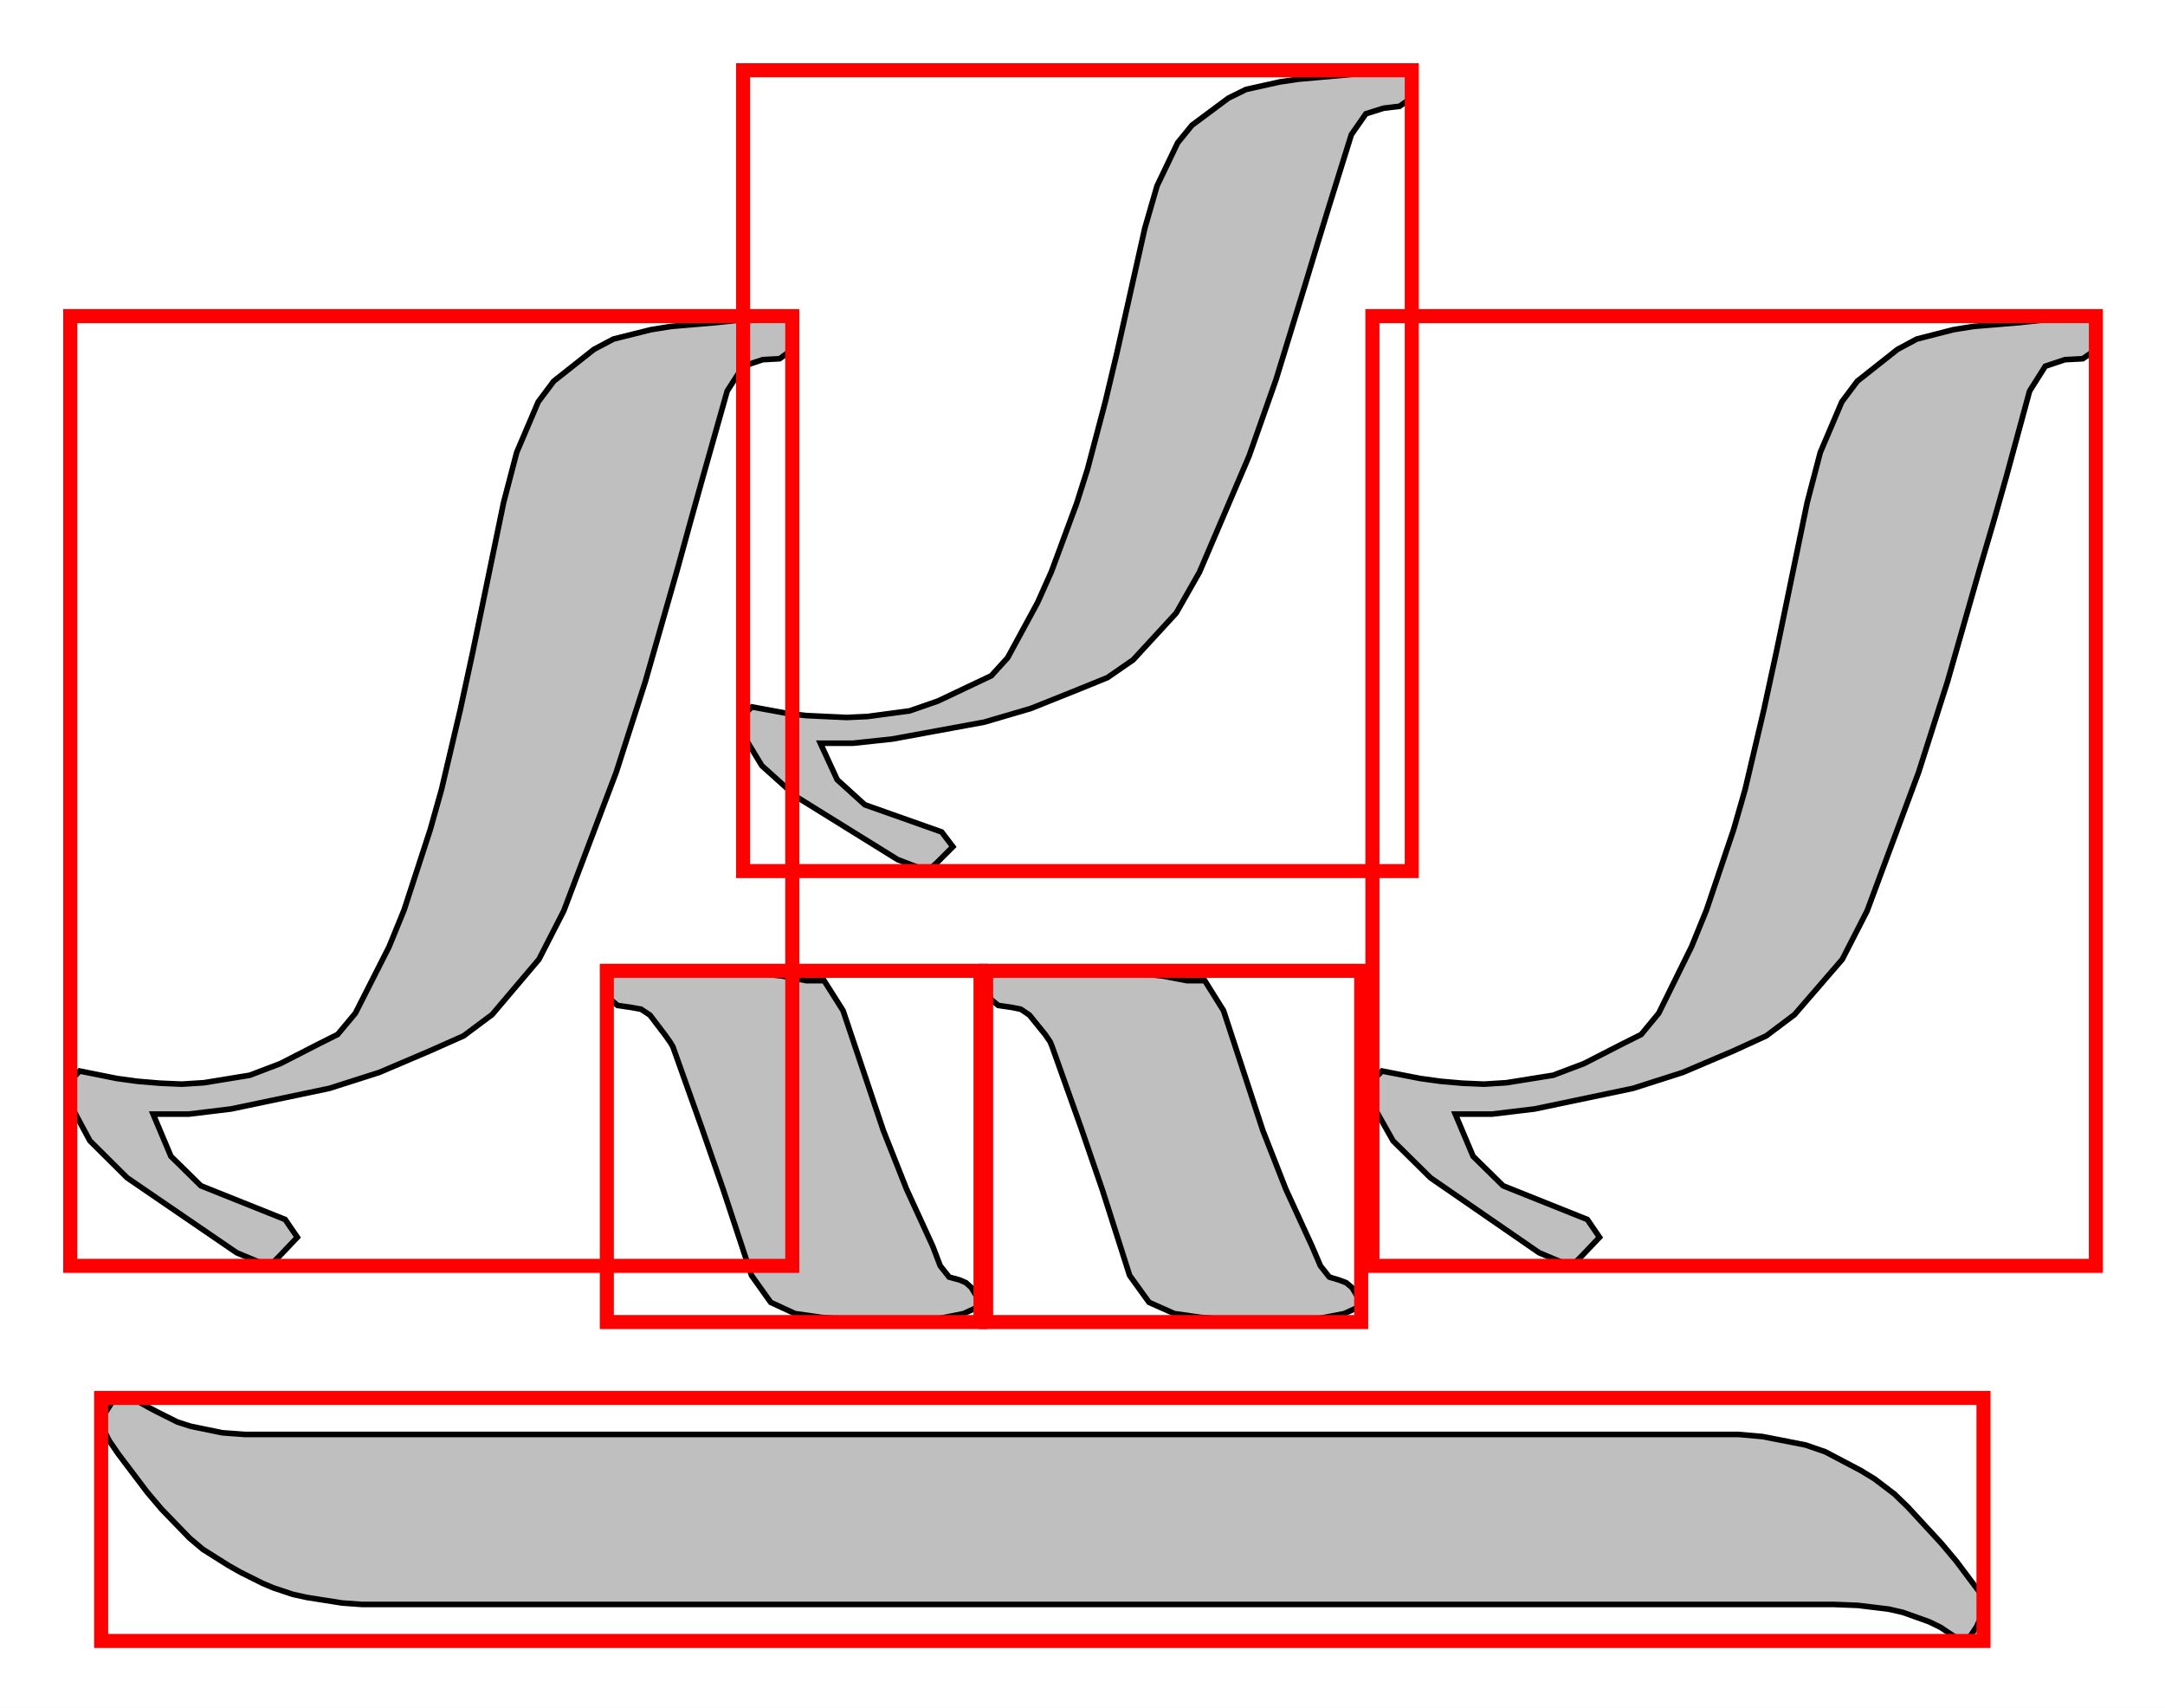
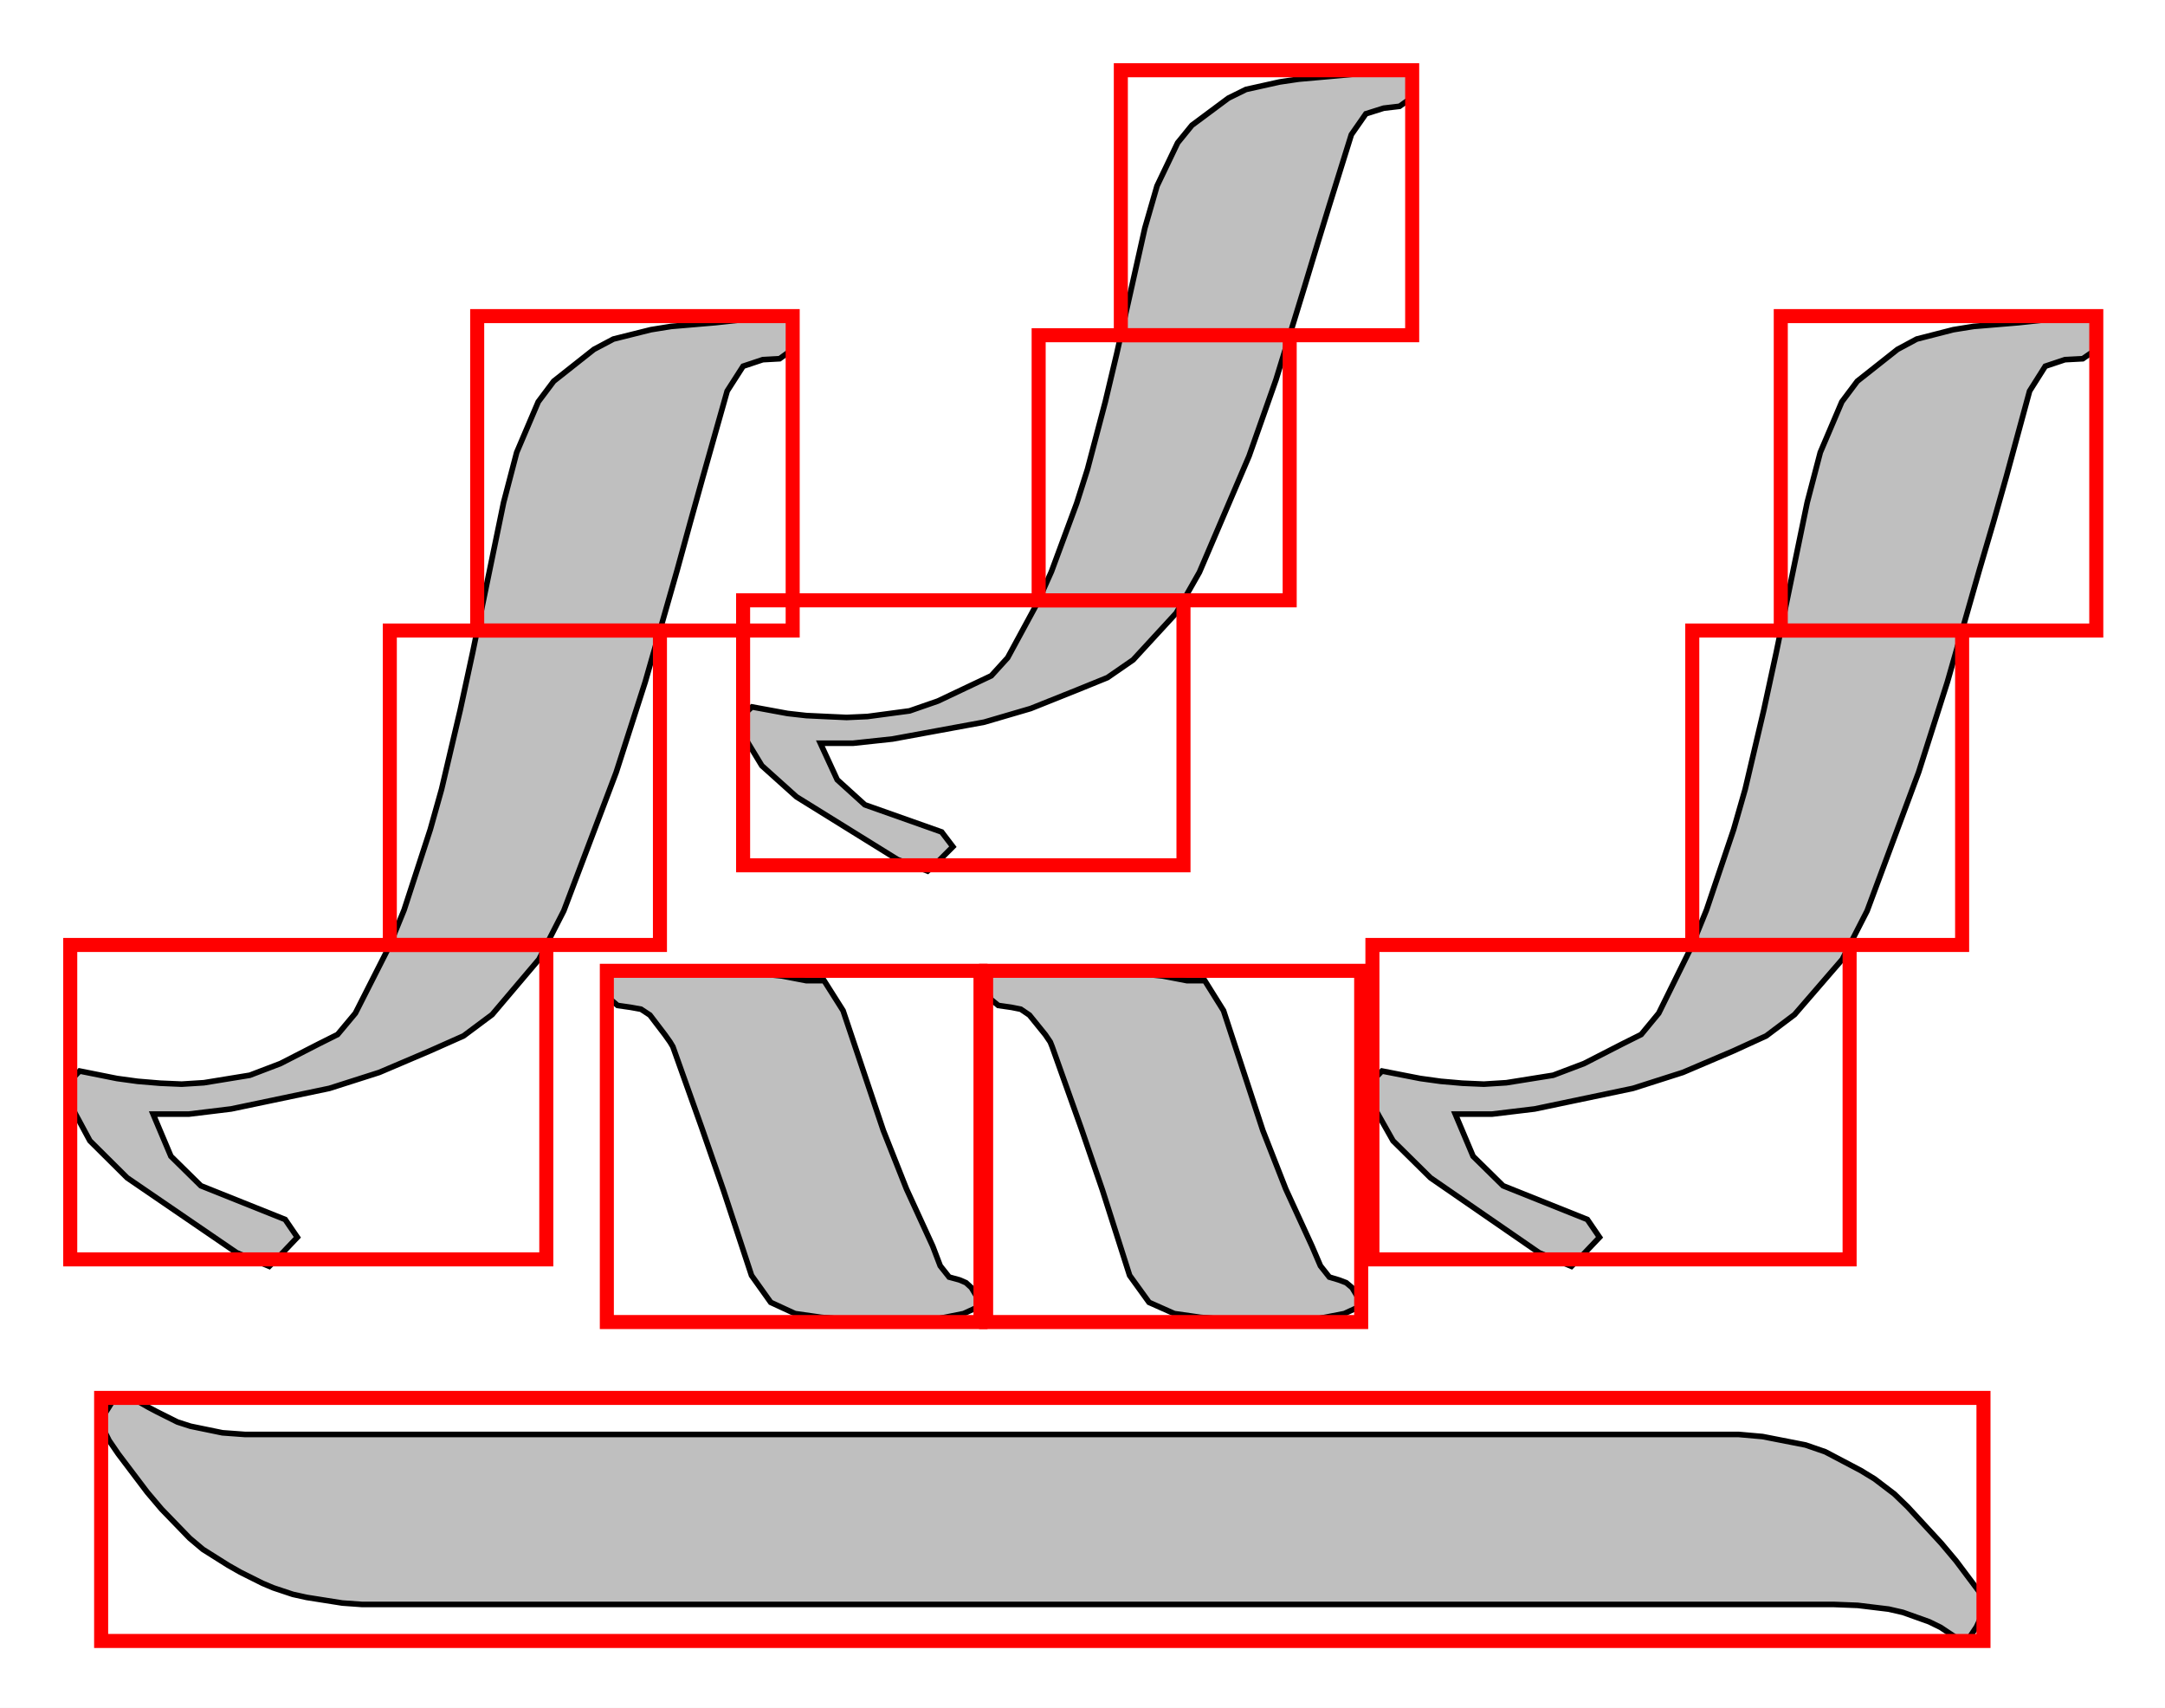
<svg xmlns="http://www.w3.org/2000/svg" viewBox="9.0 -1388.0 1541.222 1215.579">
  <rect x="9.0" y="-1388.0" width="1541.222" height="1215.579" fill="white" />
  <path d="M 461.0 -697.0 L 481.0 -697.0 L 502.0 -696.667 L 524.0 -696.0 L 546.0 -695.333 L 565.667 -693.333 L 583.0 -690.0 L 595.667 -690.0 L 609.167 -668.667 L 623.5 -626.0 L 637.833 -583.333 L 654.333 -541.667 L 673.0 -501.0 L 678.333 -487.0 L 684.667 -479.0 L 692.0 -477.0 L 696.667 -475.0 L 700.5 -471.5 L 703.5 -466.5 L 706.5 -461.5 L 703.667 -457.0 L 695.0 -453.0 L 675.0 -449.0 L 654.667 -447.333 L 634.0 -448.0 L 613.333 -448.667 L 593.667 -450.333 L 575.0 -453.0 L 557.667 -461.0 L 544.0 -480.167 L 534.0 -510.5 L 524.0 -540.833 L 508.667 -585.0 L 488.0 -643.0 L 486.0 -646.333 L 482.333 -651.5 L 477.0 -658.5 L 471.667 -665.5 L 465.333 -669.667 L 458.0 -671.0 L 448.667 -672.333 L 443.333 -676.833 L 442.0 -684.5 L 440.667 -692.167 L 447.0 -696.333 Z M 731.0 -697.0 L 751.0 -697.0 L 772.167 -696.667 L 794.5 -696.0 L 816.833 -695.333 L 836.667 -693.333 L 854.0 -690.0 L 866.667 -690.0 L 880.0 -668.667 L 894.0 -626.0 L 908.0 -583.333 L 924.333 -541.667 L 943.0 -501.0 L 949.0 -487.0 L 955.333 -479.0 L 962.0 -477.0 L 967.333 -475.0 L 971.5 -471.5 L 974.5 -466.5 L 977.5 -461.5 L 974.667 -457.0 L 966.0 -453.0 L 945.333 -449.0 L 924.667 -447.333 L 904.0 -448.0 L 883.333 -448.667 L 863.667 -450.333 L 845.0 -453.0 L 827.0 -461.0 L 813.167 -480.167 L 803.5 -510.5 L 793.833 -540.833 L 778.667 -585.0 L 758.0 -643.0 L 756.667 -646.333 L 753.167 -651.5 L 747.5 -658.5 L 741.833 -665.5 L 735.667 -669.667 L 729.0 -671.0 L 719.667 -672.333 L 714.167 -676.833 L 712.5 -684.5 L 710.833 -692.167 L 717.0 -696.333 Z M 85.0 -384.0 L 88.333 -389.333 L 92.167 -392.167 L 96.5 -392.5 L 100.833 -392.833 L 105.333 -391.667 L 110.0 -389.0 L 114.667 -386.333 L 120.667 -383.167 L 128.0 -379.5 L 135.333 -375.833 L 144.667 -372.833 L 156.0 -370.5 L 167.333 -368.167 L 183.333 -367.0 L 204.0 -367.0 L 1228.0 -367.0 L 1246.667 -367.0 L 1263.667 -365.5 L 1279.0 -362.5 L 1294.333 -359.5 L 1308.333 -354.667 L 1321.0 -348.0 L 1333.667 -341.333 L 1343.5 -335.333 L 1350.5 -330.0 L 1357.5 -324.667 L 1367.0 -315.5 L 1379.0 -302.5 L 1391.0 -289.5 L 1401.5 -277.0 L 1410.5 -265.0 L 1419.5 -253.0 L 1421.333 -241.333 L 1416.0 -230.0 L 1410.667 -222.0 L 1404.5 -220.333 L 1397.5 -225.0 L 1390.5 -229.667 L 1382.333 -233.667 L 1373.0 -237.0 L 1363.667 -240.333 L 1353.5 -242.667 L 1342.5 -244.0 L 1331.5 -245.333 L 1314.333 -246.0 L 1291.0 -246.0 L 282.0 -246.0 L 266.667 -246.0 L 252.667 -247.0 L 240.0 -249.0 L 227.333 -251.0 L 217.5 -253.167 L 210.5 -255.5 L 203.5 -257.833 L 196.0 -261.0 L 188.0 -265.0 L 180.0 -269.0 L 171.5 -273.833 L 162.5 -279.5 L 153.5 -285.167 L 144.0 -293.167 L 134.0 -303.5 L 124.0 -313.833 L 113.833 -325.833 L 103.5 -339.5 L 93.167 -353.167 L 86.667 -362.667 L 84.0 -368.0 L 81.333 -373.333 L 81.667 -378.667 Z M 1486.0 -1163.0 L 1496.667 -1161.0 L 1501.333 -1155.5 L 1500.0 -1146.5 L 1498.667 -1137.5 L 1491.667 -1132.667 L 1479.0 -1132.0 L 1465.0 -1127.333 L 1453.833 -1109.667 L 1445.5 -1079.0 L 1437.167 -1048.333 L 1428.0 -1016.0 L 1418.0 -982.0 L 1395.333 -902.667 L 1374.833 -838.333 L 1356.5 -789.0 L 1338.167 -739.667 L 1320.5 -705.167 L 1303.5 -685.5 L 1286.5 -665.833 L 1266.333 -650.667 L 1243.0 -640.0 L 1207.0 -624.667 L 1171.5 -613.333 L 1136.5 -606.0 L 1101.5 -598.667 L 1071.0 -595.0 L 1045.0 -595.0 L 1057.667 -565.0 L 1079.0 -544.0 L 1109.0 -532.0 L 1139.0 -520.0 L 1147.667 -507.333 L 1135.0 -494.0 L 1127.667 -486.667 L 1104.667 -496.333 L 1066.0 -523.0 L 1027.333 -549.667 L 1000.667 -576.0 L 986.0 -602.0 L 986.0 -618.667 L 992.833 -625.667 L 1006.5 -623.0 L 1020.167 -620.333 L 1034.667 -618.333 L 1050.0 -617.0 L 1065.333 -616.333 L 1081.333 -617.333 L 1098.0 -620.0 L 1114.667 -622.667 L 1136.667 -631.0 L 1164.0 -645.0 L 1177.333 -651.667 L 1189.833 -666.833 L 1201.5 -690.5 L 1213.167 -714.167 L 1223.833 -740.333 L 1233.5 -769.0 L 1243.167 -797.667 L 1251.333 -826.167 L 1258.0 -854.5 L 1264.667 -882.833 L 1273.5 -923.667 L 1284.5 -977.0 L 1295.5 -1030.333 L 1304.833 -1066.0 L 1312.5 -1084.0 L 1320.167 -1102.0 L 1331.167 -1116.667 L 1345.5 -1128.0 L 1359.833 -1139.333 L 1373.5 -1146.667 L 1386.5 -1150.0 L 1399.5 -1153.333 L 1414.0 -1155.667 L 1430.0 -1157.0 L 1446.0 -1158.333 L 1464.667 -1160.333 Z M 558.0 -1163.0 L 568.667 -1161.0 L 573.333 -1155.5 L 572.0 -1146.5 L 570.667 -1137.5 L 564.0 -1132.667 L 552.0 -1132.0 L 538.0 -1127.333 L 526.667 -1109.667 L 518.0 -1079.0 L 509.333 -1048.333 L 500.333 -1016.0 L 491.0 -982.0 L 468.333 -902.667 L 447.667 -838.333 L 429.0 -789.0 L 410.333 -739.667 L 392.667 -705.167 L 376.0 -685.5 L 359.333 -665.833 L 339.0 -650.667 L 315.0 -640.0 L 279.0 -624.667 L 243.5 -613.333 L 208.5 -606.0 L 173.5 -598.667 L 143.333 -595.0 L 118.0 -595.0 L 130.667 -565.0 L 152.0 -544.0 L 182.0 -532.0 L 212.0 -520.0 L 220.667 -507.333 L 208.0 -494.0 L 200.667 -486.667 L 177.5 -496.333 L 138.5 -523.0 L 99.5 -549.667 L 73.0 -576.0 L 59.0 -602.0 L 59.0 -618.667 L 65.667 -625.667 L 79.0 -623.0 L 92.333 -620.333 L 107.0 -618.333 L 123.0 -617.0 L 138.333 -616.333 L 154.167 -617.333 L 170.5 -620.0 L 186.833 -622.667 L 208.667 -631.0 L 236.0 -645.0 L 249.333 -651.667 L 262.0 -666.833 L 274.0 -690.5 L 286.0 -714.167 L 296.667 -740.333 L 306.0 -769.0 L 315.333 -797.667 L 323.333 -826.167 L 330.0 -854.5 L 336.667 -882.833 L 345.5 -923.667 L 356.5 -977.0 L 367.5 -1030.333 L 376.833 -1066.0 L 384.5 -1084.0 L 392.167 -1102.0 L 403.167 -1116.667 L 417.5 -1128.0 L 431.833 -1139.333 L 445.667 -1146.667 L 459.0 -1150.0 L 472.333 -1153.333 L 486.833 -1155.667 L 502.5 -1157.0 L 518.167 -1158.333 L 536.667 -1160.333 Z M 1000.0 -1338.0 L 1010.0 -1336.667 L 1014.333 -1332.167 L 1013.0 -1324.5 L 1011.667 -1316.833 L 1005.333 -1312.333 L 994.0 -1311.0 L 981.333 -1307.0 L 971.0 -1292.167 L 963.0 -1266.5 L 955.0 -1240.833 L 946.667 -1213.667 L 938.0 -1185.0 L 917.333 -1117.667 L 898.167 -1063.333 L 880.5 -1022.0 L 862.833 -980.667 L 846.333 -951.667 L 831.0 -935.0 L 815.667 -918.333 L 797.333 -905.667 L 776.0 -897.0 L 742.667 -883.667 L 709.667 -874.0 L 677.0 -868.0 L 644.333 -862.0 L 616.333 -859.0 L 593.0 -859.0 L 605.0 -833.0 L 624.667 -815.167 L 652.0 -805.5 L 679.333 -795.833 L 687.333 -785.333 L 676.0 -774.0 L 669.333 -768.0 L 648.0 -776.167 L 612.0 -798.5 L 576.0 -820.833 L 551.333 -843.0 L 538.0 -865.0 L 538.0 -879.0 L 544.333 -884.833 L 557.0 -882.5 L 569.667 -880.167 L 583.0 -878.667 L 597.0 -878.0 L 611.667 -877.333 L 626.5 -878.0 L 641.5 -880.0 L 656.5 -882.0 L 676.667 -889.0 L 702.0 -901.0 L 714.667 -907.0 L 726.333 -919.833 L 737.0 -939.5 L 747.667 -959.167 L 757.5 -981.167 L 766.5 -1005.5 L 775.5 -1029.833 L 783.167 -1054.0 L 789.5 -1078.0 L 795.833 -1102.0 L 804.0 -1136.333 L 814.0 -1181.0 L 824.0 -1225.667 L 832.667 -1255.667 L 840.0 -1271.0 L 847.333 -1286.333 L 857.5 -1298.833 L 870.5 -1308.5 L 883.5 -1318.167 L 896.0 -1324.333 L 908.0 -1327.0 L 920.0 -1329.667 L 933.5 -1331.667 L 948.5 -1333.0 L 963.5 -1334.333 L 980.667 -1336.0 Z" fill="black" fill-opacity="0.25" stroke="black" stroke-width="4.0" />
  <rect x="441.0" y="-697.0" width="266" height="250" fill="none" stroke="red" stroke-width="10.0" />
  <rect x="711.0" y="-697.0" width="267.0" height="250" fill="none" stroke="red" stroke-width="10.0" />
  <rect x="81.0" y="-393.0" width="1340.0" height="173" fill="none" stroke="red" stroke-width="10.0" />
-   <rect x="986.0" y="-1163.0" width="515" height="676.0" fill="none" stroke="red" stroke-width="10.0" />
-   <rect x="59.0" y="-1163.0" width="514.0" height="676.0" fill="none" stroke="red" stroke-width="10.0" />
-   <rect x="538.0" y="-1338.0" width="476.0" height="570" fill="none" stroke="red" stroke-width="10.0" />
+   <rect x="986.0" y="-715.4" width="339.7" height="223.8" fill="none" stroke="red" stroke-width="10.0" />
+   <rect x="1213.7" y="-939.2" width="192.1" height="223.8" fill="none" stroke="red" stroke-width="10.0" />
+   <rect x="1276.7" y="-1163.0" width="224.6" height="223.8" fill="none" stroke="red" stroke-width="10.0" />
+   <rect x="59.0" y="-715.4" width="338.9" height="223.8" fill="none" stroke="red" stroke-width="10.0" />
+   <rect x="286.5" y="-939.2" width="192.3" height="223.8" fill="none" stroke="red" stroke-width="10.0" />
+   <rect x="348.7" y="-1163.0" width="224.6" height="223.8" fill="none" stroke="red" stroke-width="10.0" />
+   <rect x="538.0" y="-960.7" width="313.5" height="188.6" fill="none" stroke="red" stroke-width="10.0" />
+   <rect x="748.4" y="-1149.4" width="178.7" height="188.7" fill="none" stroke="red" stroke-width="10.0" />
+   <rect x="806.9" y="-1338.0" width="207.4" height="188.6" fill="none" stroke="red" stroke-width="10.0" />
</svg>
